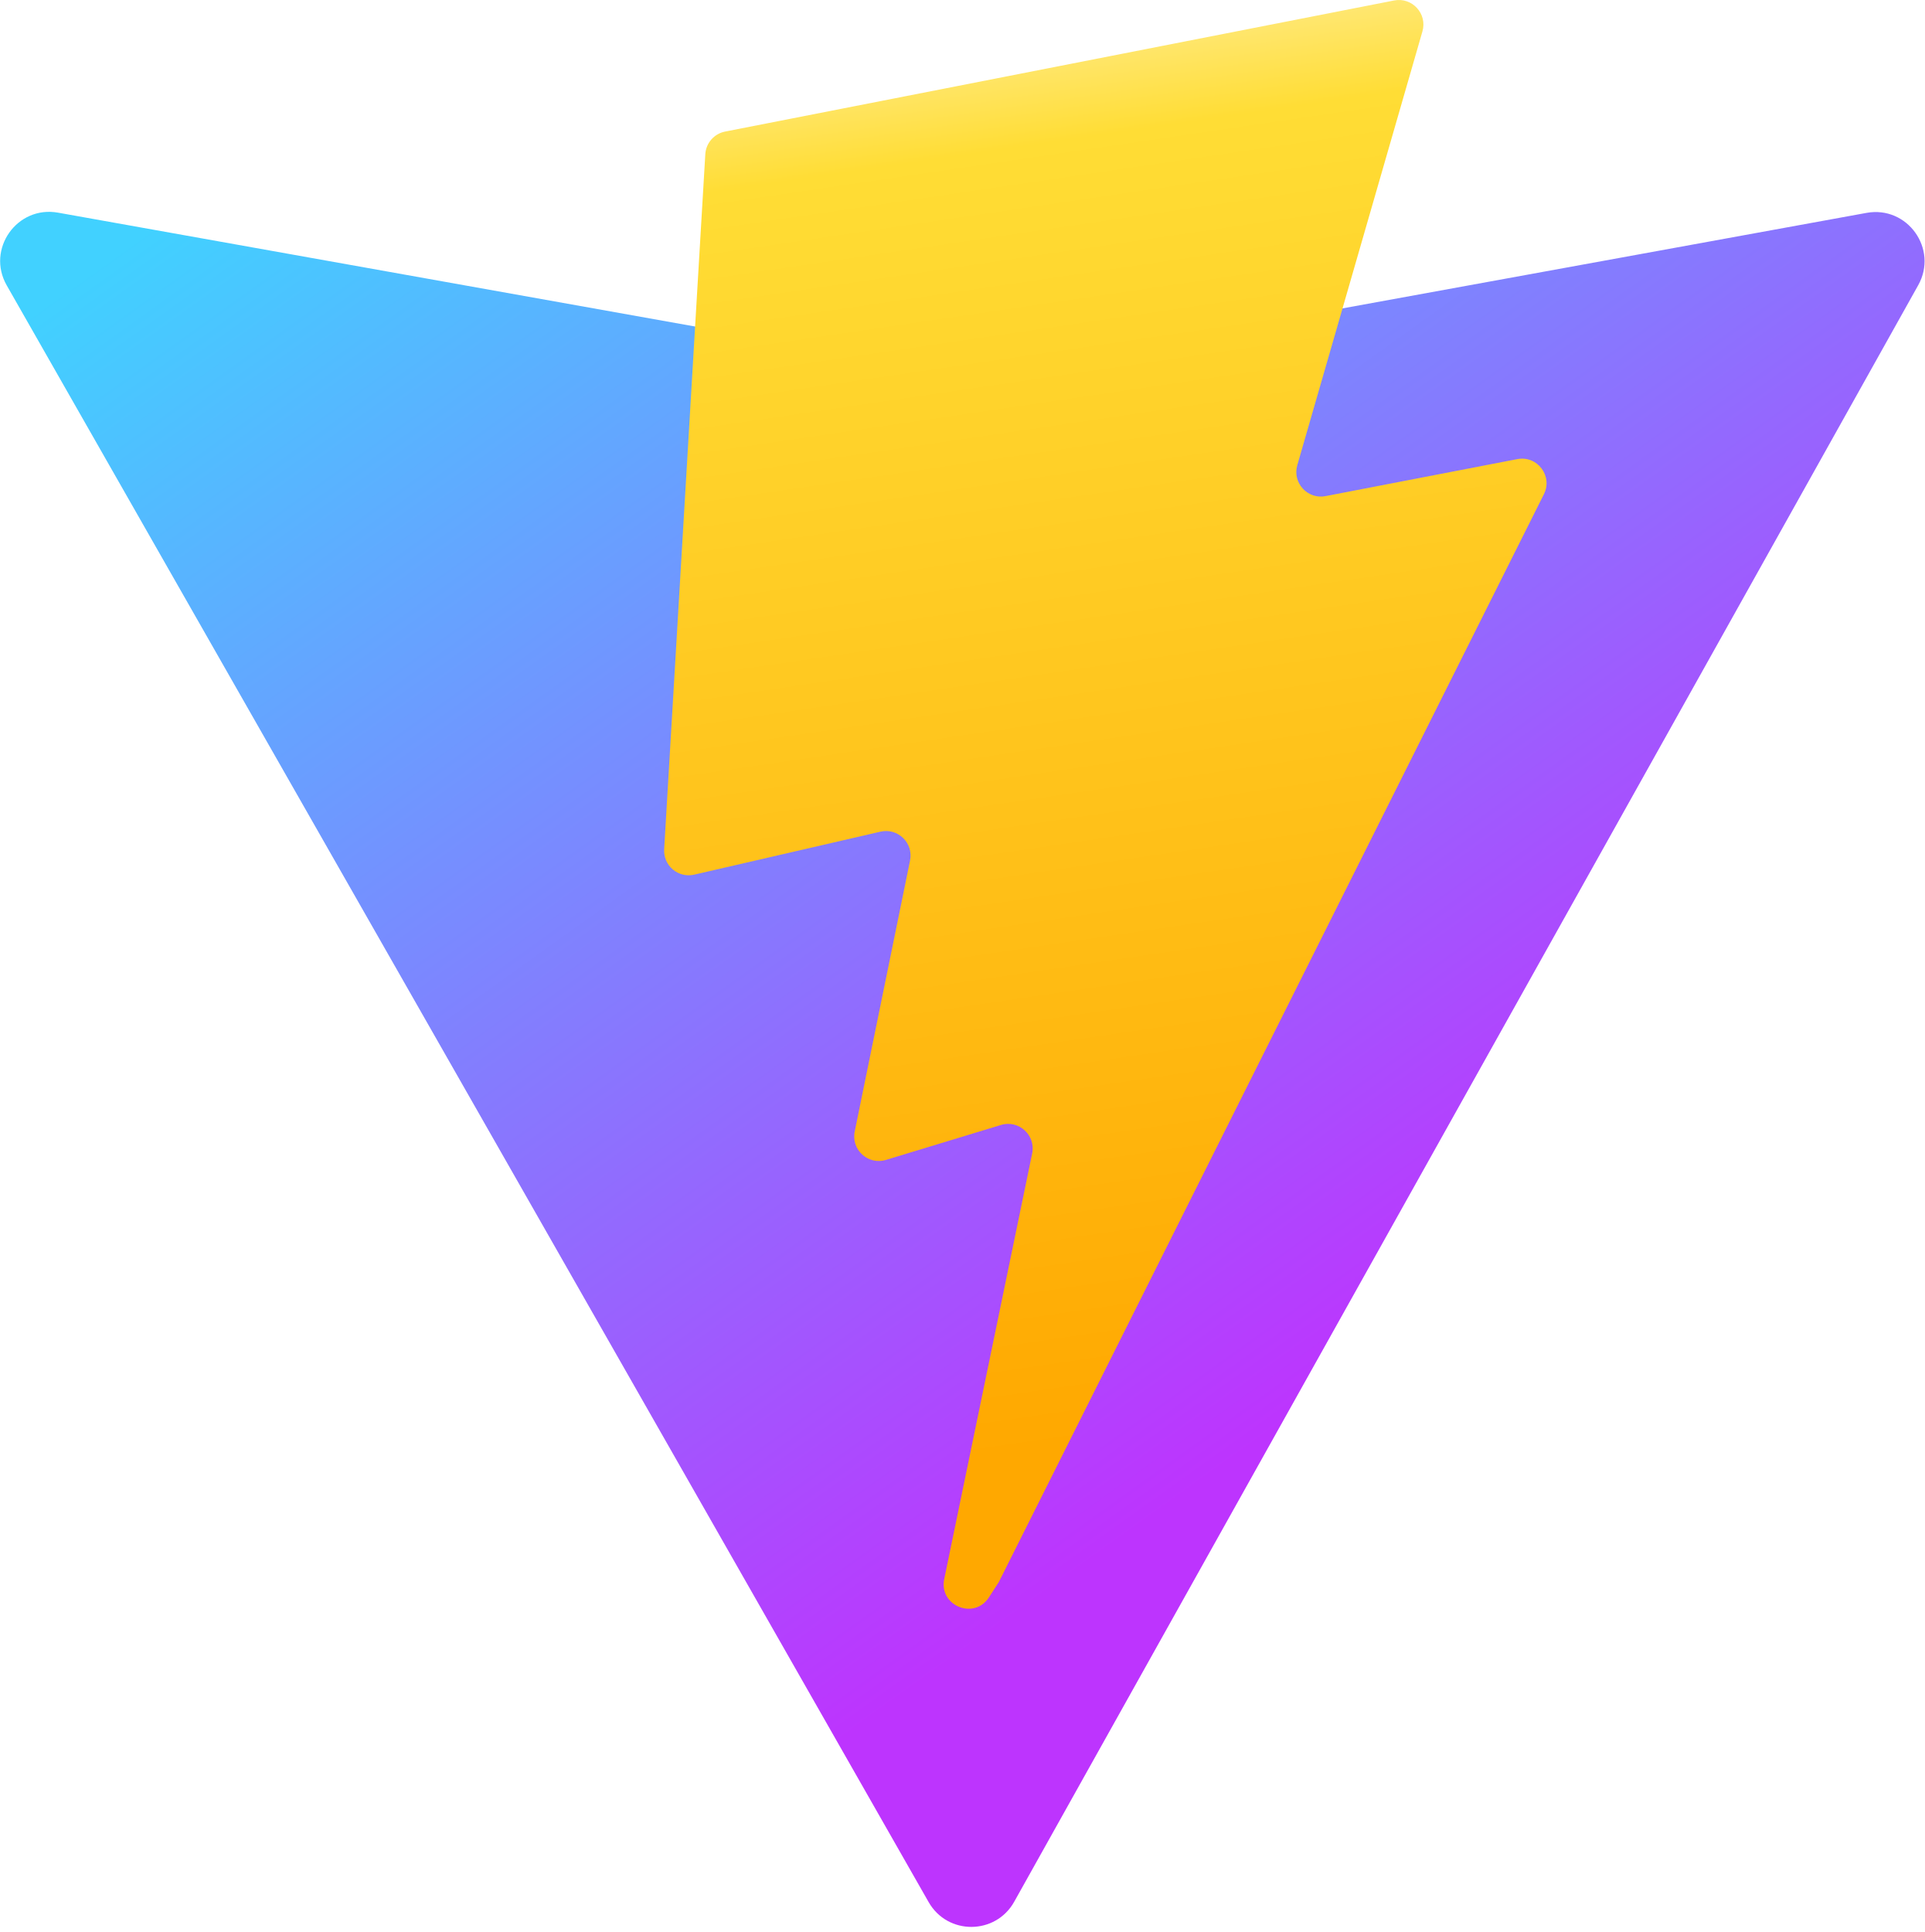
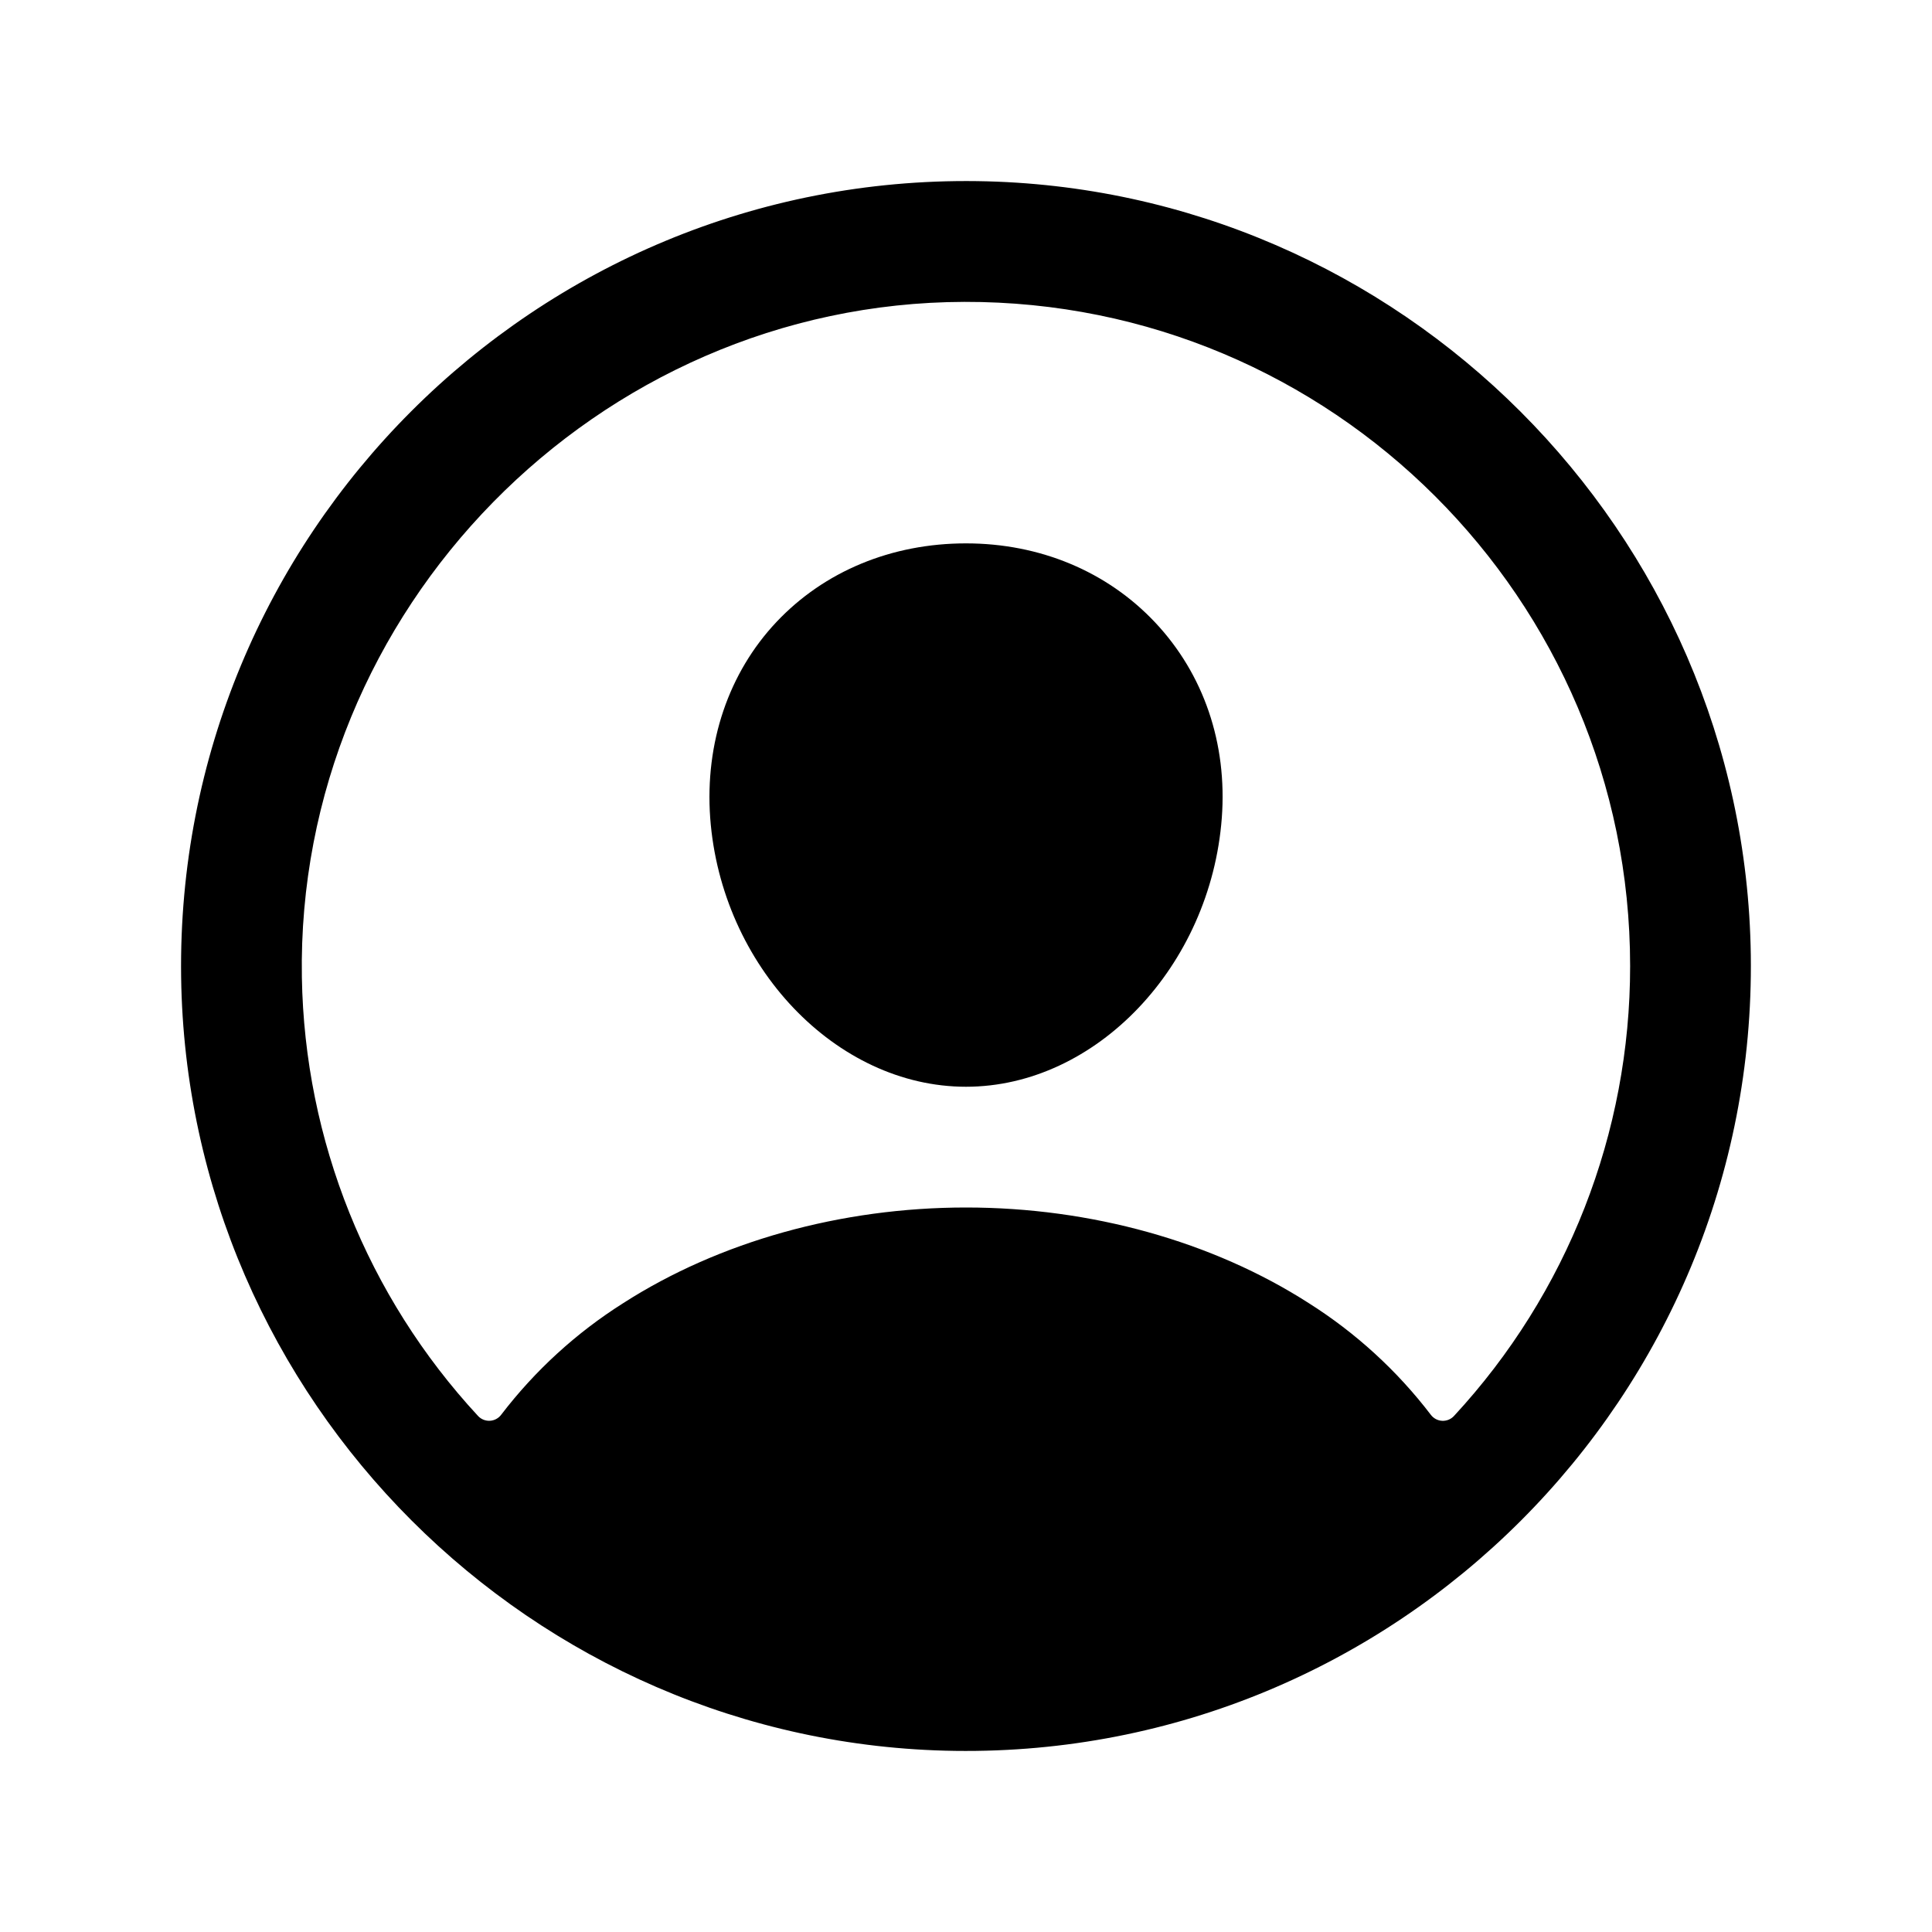
- <svg xmlns="http://www.w3.org/2000/svg" aria-hidden="true" role="img" class="iconify iconify--logos" width="31.88" height="32" preserveAspectRatio="xMidYMid meet" viewBox="0 0 256 257">
-   <defs>
-     <linearGradient id="IconifyId1813088fe1fbc01fb466" x1="-.828%" x2="57.636%" y1="7.652%" y2="78.411%">
-       <stop offset="0%" stop-color="#41D1FF" />
-       <stop offset="100%" stop-color="#BD34FE" />
-     </linearGradient>
-     <linearGradient id="IconifyId1813088fe1fbc01fb467" x1="43.376%" x2="50.316%" y1="2.242%" y2="89.03%">
-       <stop offset="0%" stop-color="#FFEA83" />
-       <stop offset="8.333%" stop-color="#FFDD35" />
-       <stop offset="100%" stop-color="#FFA800" />
-     </linearGradient>
-   </defs>
-   <path fill="url(#IconifyId1813088fe1fbc01fb466)" d="M255.153 37.938L134.897 252.976c-2.483 4.44-8.862 4.466-11.382.048L.875 37.958c-2.746-4.814 1.371-10.646 6.827-9.67l120.385 21.517a6.537 6.537 0 0 0 2.322-.004l117.867-21.483c5.438-.991 9.574 4.796 6.877 9.62Z" />
-   <path fill="url(#IconifyId1813088fe1fbc01fb467)" d="M185.432.063L96.44 17.501a3.268 3.268 0 0 0-2.634 3.014l-5.474 92.456a3.268 3.268 0 0 0 3.997 3.378l24.777-5.718c2.318-.535 4.413 1.507 3.936 3.838l-7.361 36.047c-.495 2.426 1.782 4.5 4.151 3.78l15.304-4.649c2.372-.72 4.652 1.36 4.15 3.788l-11.698 56.621c-.732 3.542 3.979 5.473 5.943 2.437l1.313-2.028l72.516-144.72c1.215-2.423-.88-5.186-3.54-4.672l-25.505 4.922c-2.396.462-4.435-1.77-3.759-4.114l16.646-57.705c.677-2.35-1.37-4.583-3.769-4.113Z" />
+ <svg xmlns="http://www.w3.org/2000/svg" class="ionicon" viewBox="0 0 512 512">
+   <path d="M258.9 48C141.92 46.42 46.42 141.92 48 258.9c1.56 112.19 92.91 203.54 205.1 205.1 117 1.6 212.48-93.9 210.88-210.88C462.44 140.91 371.09 49.56 258.9 48zm126.42 327.25a4 4 0 01-6.14-.32 124.27 124.27 0 00-32.35-29.59C321.37 329 289.11 320 256 320s-65.37 9-90.83 25.34a124.24 124.24 0 00-32.35 29.58 4 4 0 01-6.14.32A175.32 175.32 0 0180 259c-1.63-97.31 78.22-178.76 175.57-179S432 158.81 432 256a175.32 175.32 0 01-46.68 119.25z" />
+   <path d="M256 144c-19.72 0-37.55 7.39-50.22 20.82s-19 32-17.57 51.93C191.11 256 221.52 288 256 288s64.83-32 67.79-71.24c1.48-19.74-4.8-38.14-17.68-51.82C293.39 151.44 275.59 144 256 144z" />
</svg>
